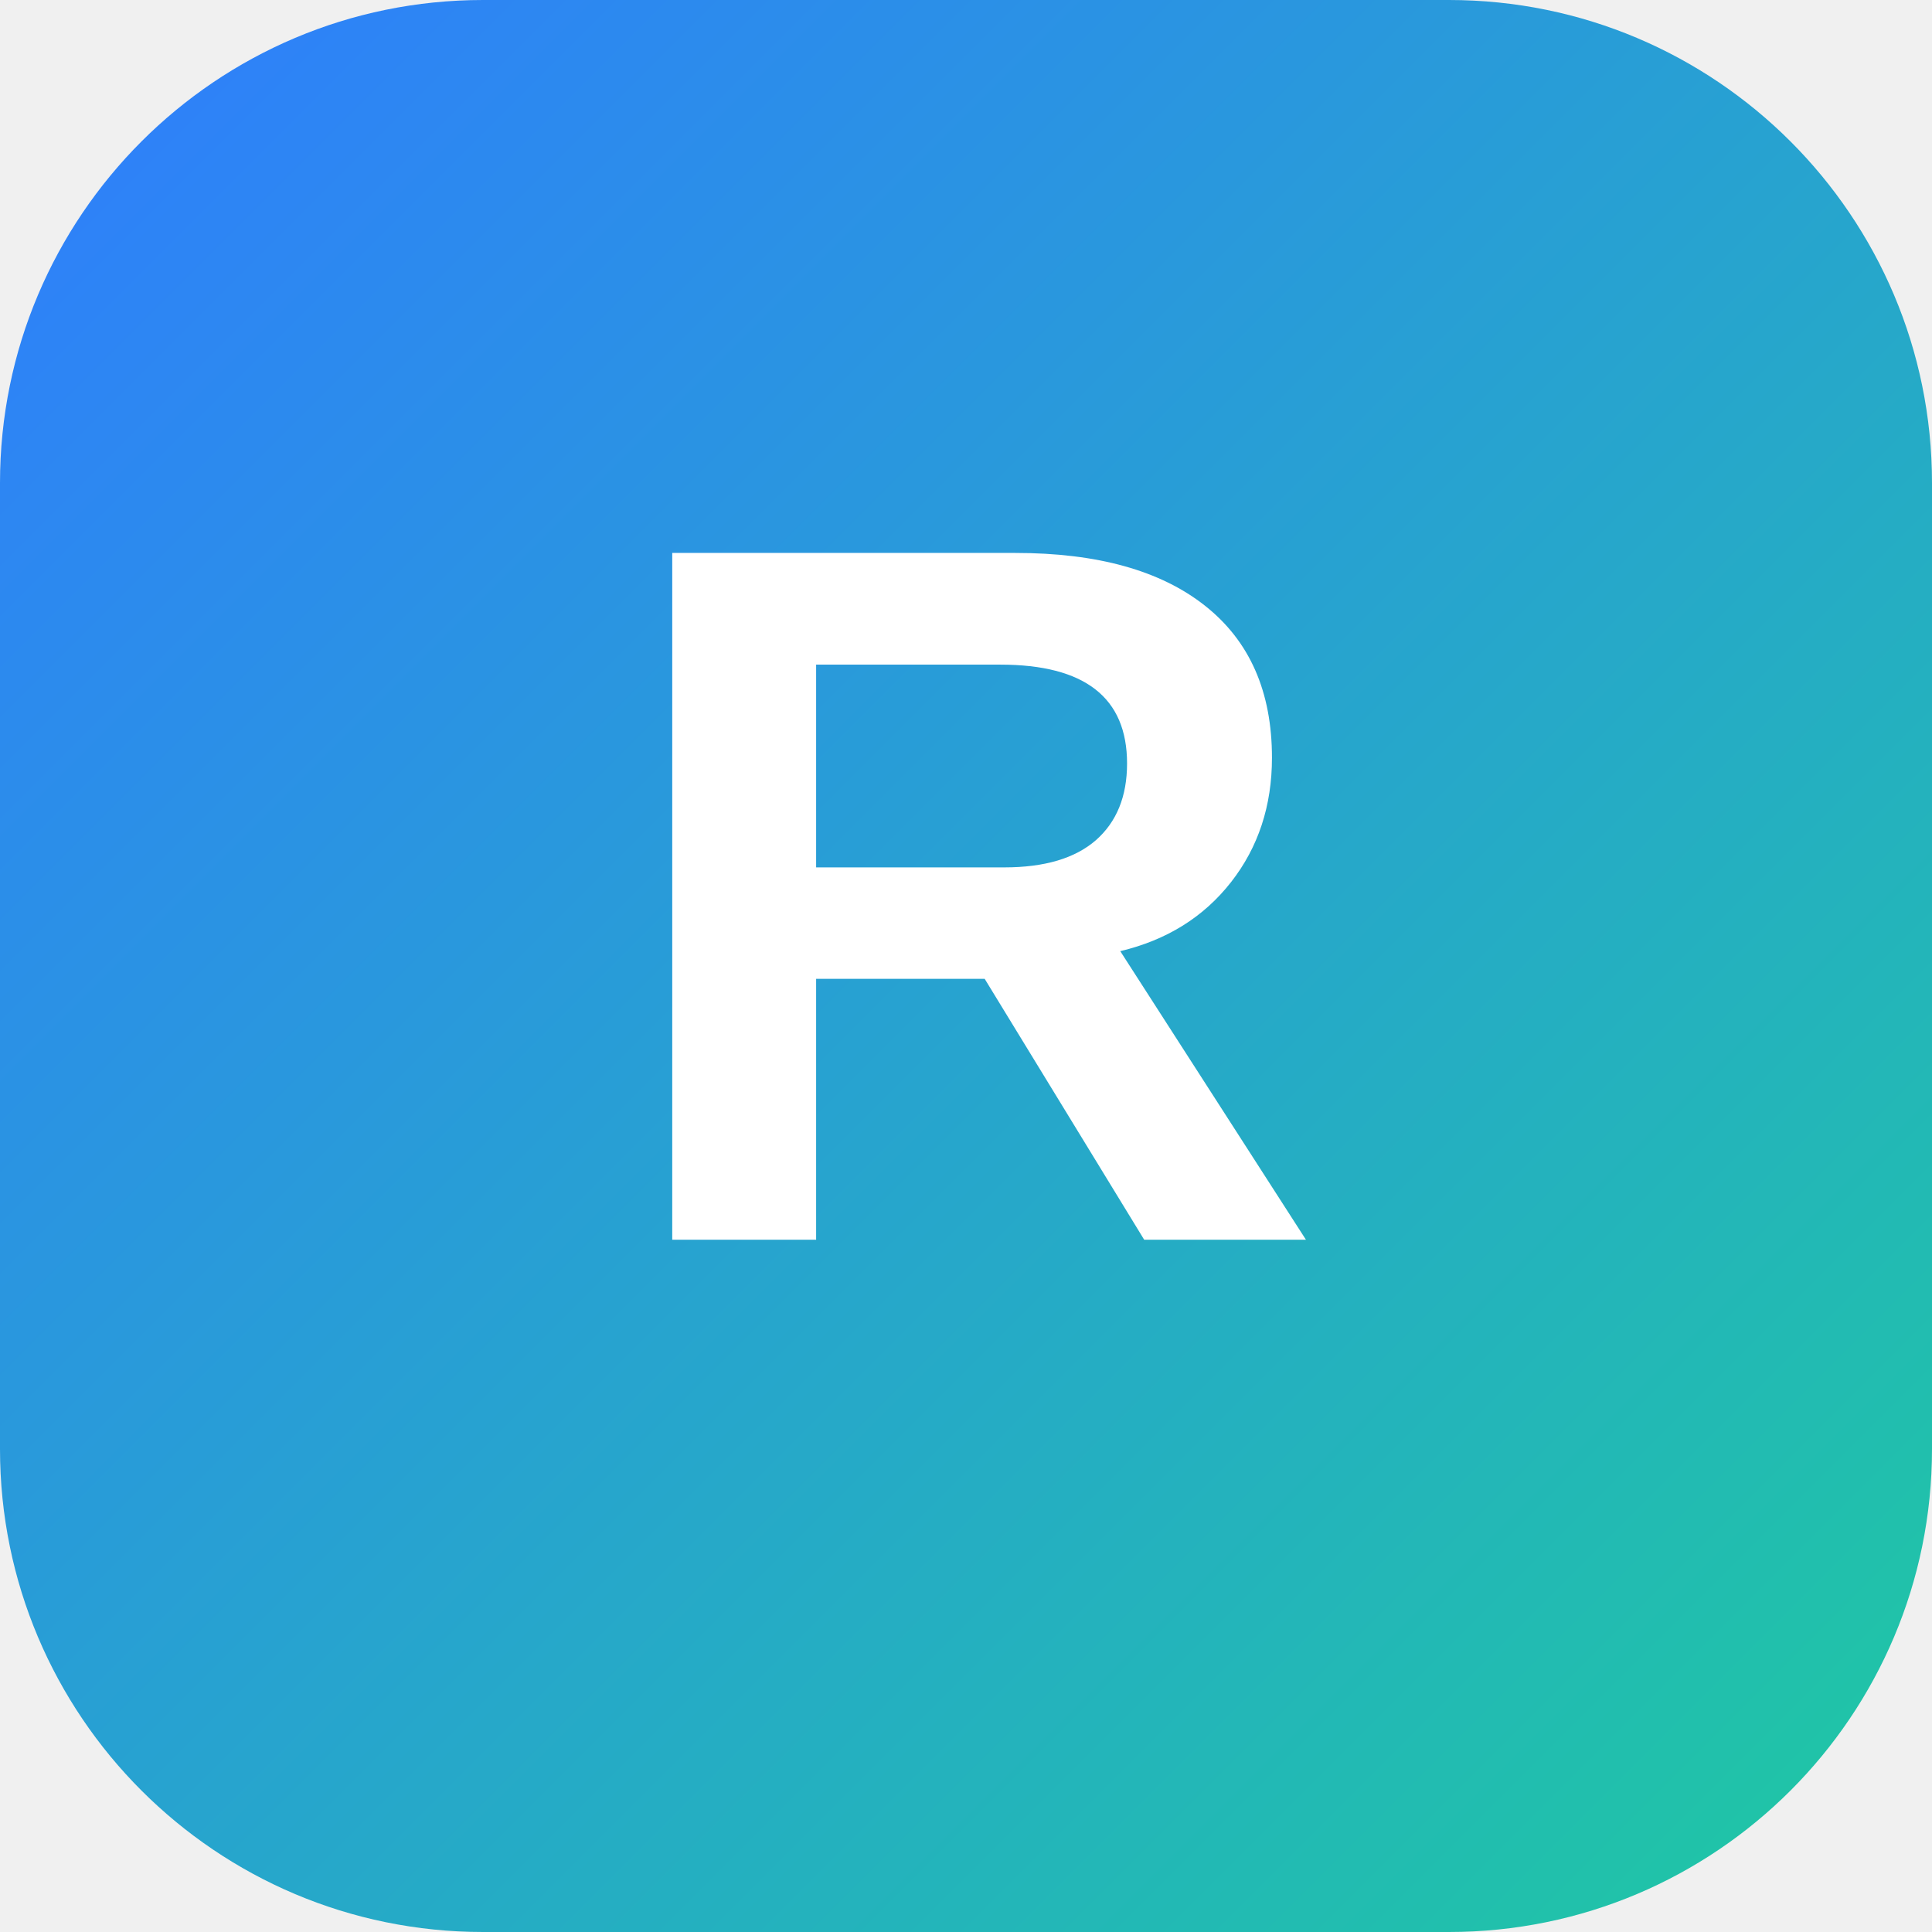
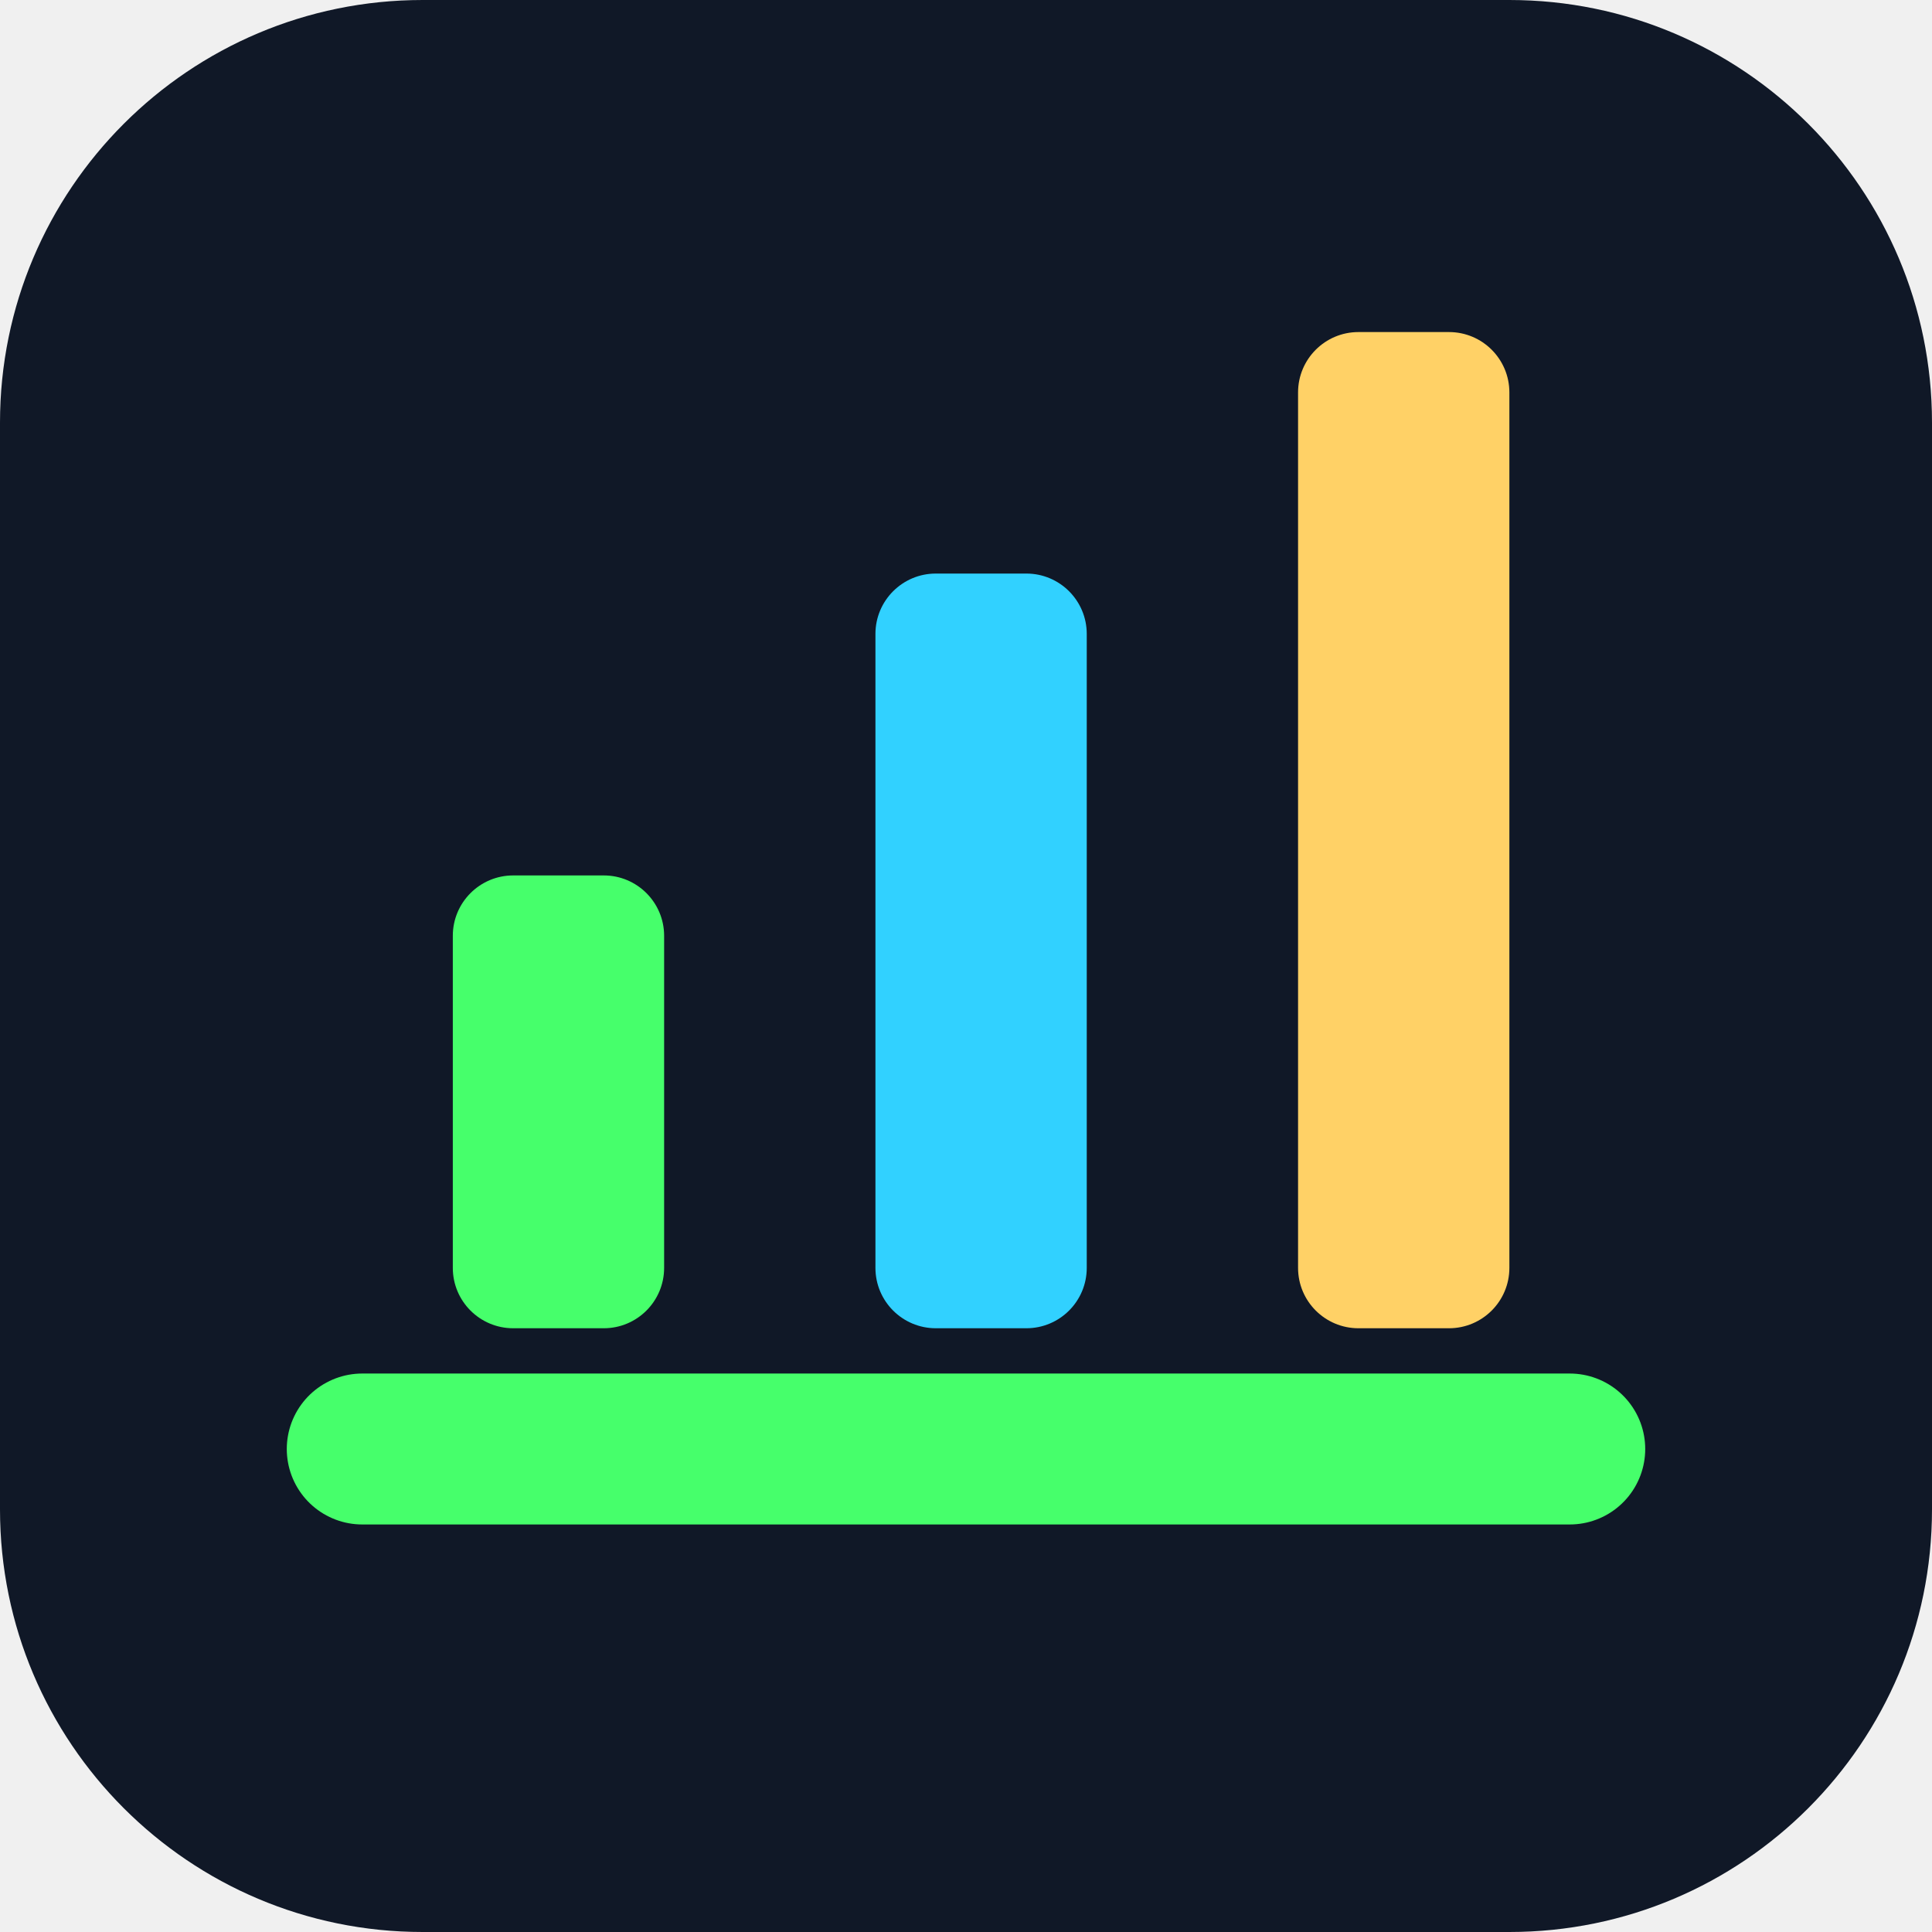
- <svg xmlns="http://www.w3.org/2000/svg" viewBox="0 0 120 120">
-   <defs>
-     <linearGradient id="g" x1="0" x2="1" y1="0" y2="1">
-       <stop offset="0" stop-color="#2f7cff" />
-       <stop offset="1" stop-color="#1fc9a1" />
-     </linearGradient>
-   </defs>
-   <rect width="120" height="120" rx="30" fill="url(#g)" />
-   <text x="60" y="77" text-anchor="middle" font-family="Arial, sans-serif" font-size="62" font-weight="800" fill="white">R</text>
+ <svg xmlns="http://www.w3.org/2000/svg" viewBox="0 0 64 64">
+   <rect width="64" height="64" rx="14" fill="#101827" />
+   <path d="M12 48h40" stroke="#46ff6b" stroke-width="5" stroke-linecap="round" />
+   <rect x="15" y="29" width="7" height="15" rx="2" fill="#46ff6b" />
+   <rect x="29" y="19" width="7" height="25" rx="2" fill="#31d1ff" />
+   <rect x="43" y="11" width="7" height="33" rx="2" fill="#ffd166" />
</svg>
